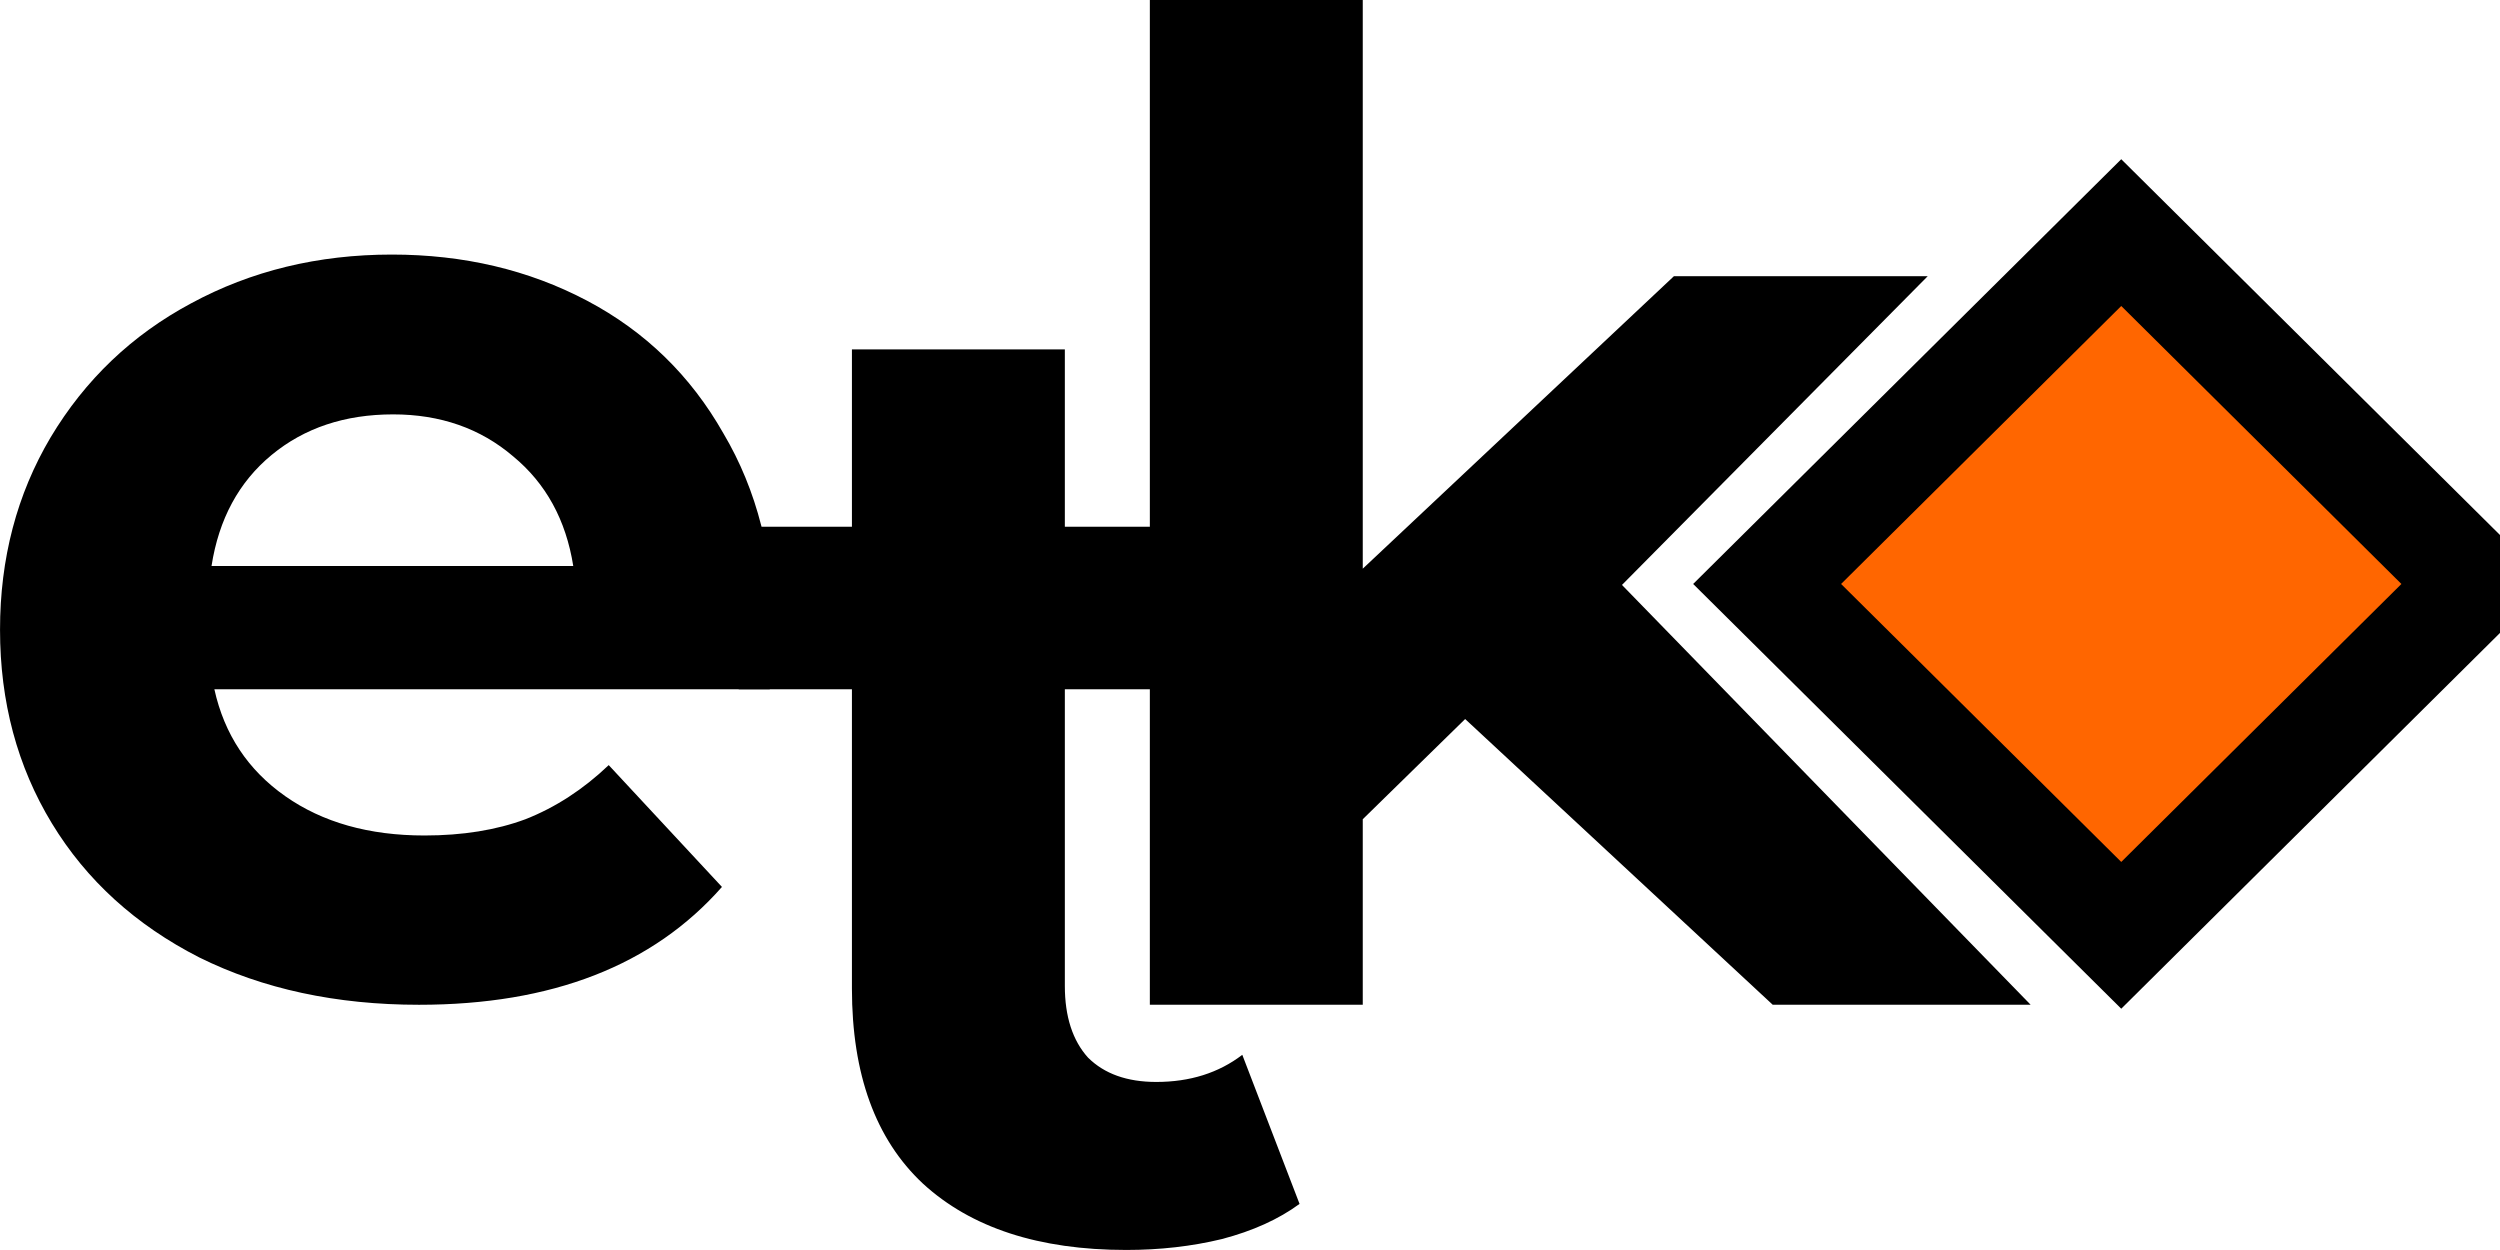
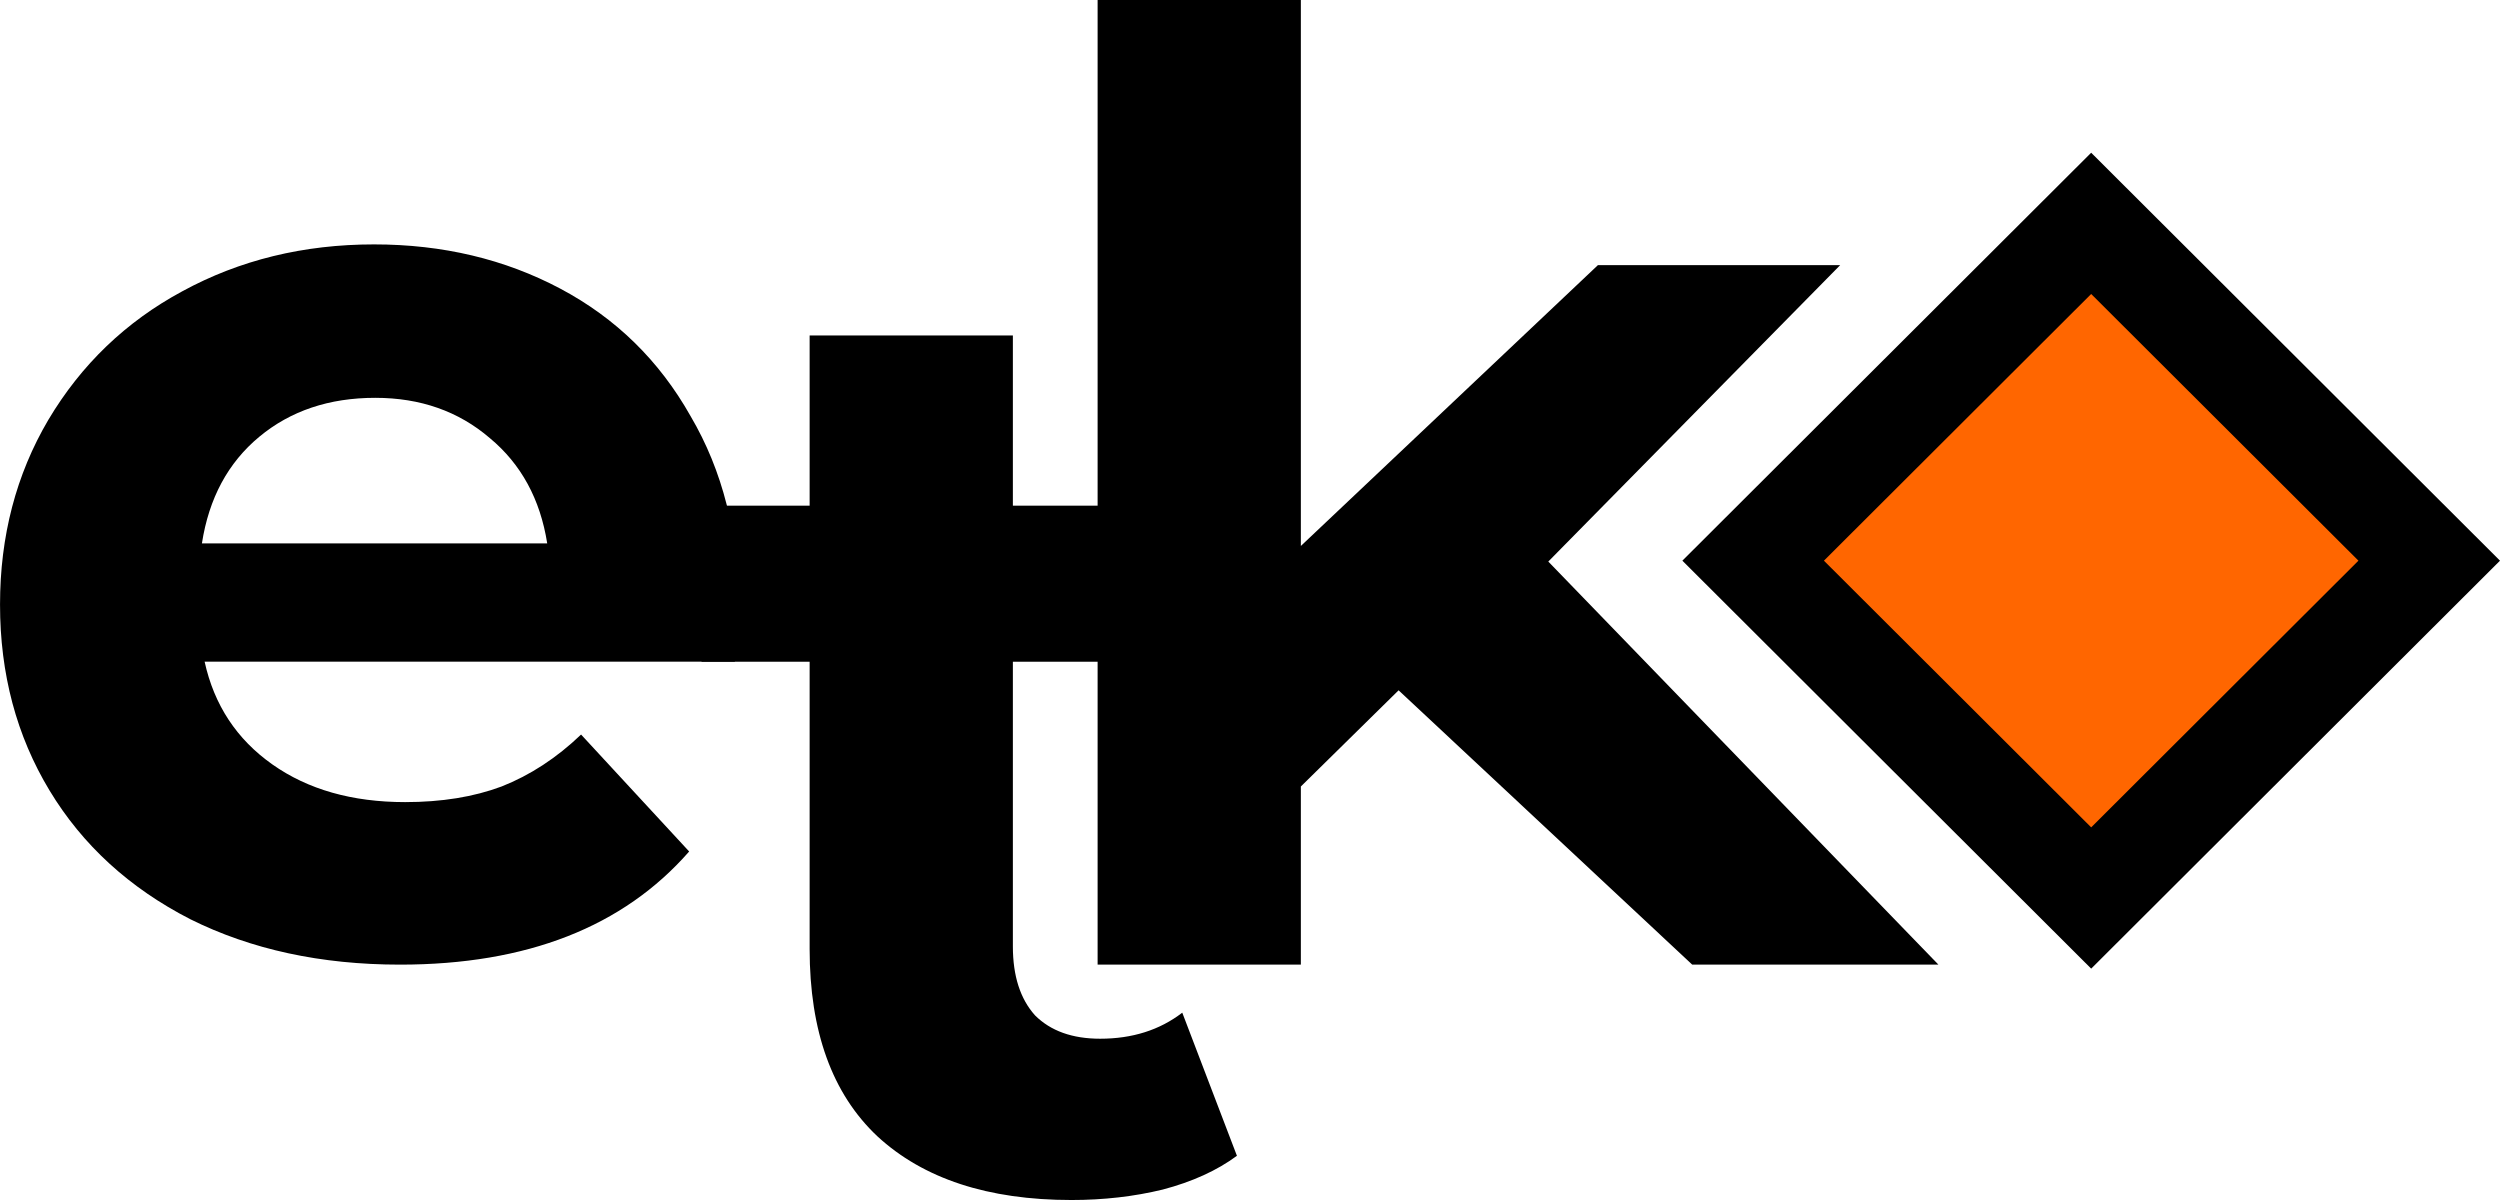
- <svg xmlns="http://www.w3.org/2000/svg" width="144.007" height="72" viewBox="0 0 38.102 19.05" version="1.1" id="svg5">
+ <svg xmlns="http://www.w3.org/2000/svg" width="150" height="72" viewBox="0 0 39.688 19.05" version="1.1" id="svg5">
  <defs id="defs2">
    <rect x="254.555" y="-31.431" width="108.837" height="58.697" id="rect63050" />
  </defs>
  <g id="layer1" transform="translate(67.32935,-44.8945)">
-     <g id="g31" transform="translate(166.4182,8.916775)">
-       <rect style="fill:#ff6600;fill-opacity:1;stroke:#000000;stroke-width:1.5;stroke-linecap:round;stroke-linejoin:miter;stroke-miterlimit:4;stroke-dasharray:none;stroke-opacity:1" id="rect18014" width="6.32" height="6.32" x="-123.237" y="-35.752" transform="rotate(-45)" />
-       <g aria-label="e" id="text36586" style="font-size:25.714px;font-family:'DejaVu Sans';-inkscape-font-specification:'DejaVu Sans';stroke-width:0.265" transform="translate(0.3871745,-0.06479445)">
-         <path d="m -125.248,61.755 v 1.13 h -10.622 q 0.151,2.386 1.431,3.641 1.293,1.243 3.591,1.243 1.331,0 2.574,-0.326 1.256,-0.326 2.486,-0.979 v 2.185 q -1.243,0.527 -2.549,0.804 -1.306,0.276 -2.649,0.276 -3.365,0 -5.336,-1.959 -1.959,-1.959 -1.959,-5.298 0,-3.453 1.858,-5.474 1.871,-2.034 5.035,-2.034 2.838,0 4.482,1.833 1.657,1.821 1.657,4.959 z m -2.31,-0.678 q -0.025,-1.896 -1.067,-3.026 -1.03,-1.13 -2.737,-1.13 -1.934,0 -3.101,1.092 -1.155,1.092 -1.331,3.076 z" id="path45354" />
+     <text xml:space="preserve" transform="matrix(0.2645833,0,0,0.2645833,-137.8937,50.19146)" id="text63048" style="font-size:40px;line-height:1.25;font-family:'DejaVu Sans';-inkscape-font-specification:'DejaVu Sans';white-space:pre;shape-inside:url(#rect63050)" />
+     <g id="g32" transform="matrix(0.994309,0,0,1,-0.3831715,0)" style="stroke-width:1.003">
+       <g aria-label="e" id="text47026" style="font-size:10.583px;font-family:'DejaVu Sans';-inkscape-font-specification:'DejaVu Sans';stroke-width:0.136" transform="matrix(1.965471,0,0,1.950173,65.70398,-40.03664)">
+         <path d="m -61.684,48.493 q 0,0.032 -0.032,0.444 h -4.307 q 0.116,0.529 0.55,0.836 0.434,0.307 1.079,0.307 0.444,0 0.783,-0.127 0.349,-0.138 0.646,-0.423 l 0.878,0.952 q -0.804,0.921 -2.349,0.921 -0.963,0 -1.704,-0.37 -0.741,-0.381 -1.143,-1.048 -0.402,-0.667 -0.402,-1.513 0,-0.836 0.392,-1.503 0.402,-0.677 1.09,-1.048 0.698,-0.381 1.556,-0.381 0.836,0 1.513,0.36 0.677,0.36 1.058,1.037 0.392,0.667 0.392,1.556 z m -2.953,-1.704 q -0.561,0 -0.942,0.317 -0.381,0.317 -0.466,0.868 h 2.805 q -0.085,-0.54 -0.466,-0.857 -0.381,-0.328 -0.931,-0.328 z" style="-inkscape-font-specification:'Montserrat, Normal';stroke-width:0.136" id="path67620" />
      </g>
-       <g aria-label="t" id="text40022" style="font-size:25.714px;font-family:'DejaVu Sans';-inkscape-font-specification:'DejaVu Sans';stroke-width:0.265" transform="translate(-2.41396,3.720407)">
-         <path d="m -118.817,53.318 v 3.993 h 2.907 v 1.795 h -2.907 v 7.634 c 0,1.147 0.155,1.883 0.465,2.21 0.318,0.326 0.958,0.49 1.921,0.49 h 2.373 v 1.934 h -2.373 c -1.783,0 -3.013,-0.331 -3.691,-0.992 -0.678,-0.67 -1.017,-1.883 -1.017,-3.641 v -7.634 h -1.695 V 57.31 h 1.695 v -3.993 z" id="path45359" />
+       <g aria-label="t" id="text57620" style="font-size:10.583px;font-family:'DejaVu Sans';-inkscape-font-specification:'DejaVu Sans';stroke-width:0.136" transform="matrix(1.965471,0,0,1.950173,63.27989,-40.14956)">
+         <path d="m -56.404,53.017 q -0.243,0.18 -0.603,0.275 -0.349,0.085 -0.741,0.085 -1.016,0 -1.577,-0.519 -0.55,-0.519 -0.55,-1.524 v -2.339 h -0.878 v -1.27 h 0.878 v -1.386 h 1.651 v 1.386 h 1.418 v 1.27 h -1.418 v 2.318 q 0,0.36 0.18,0.561 0.19,0.19 0.529,0.19 0.392,0 0.667,-0.212 z" style="-inkscape-font-specification:'Montserrat, Normal';stroke-width:0.136" id="path67625" />
      </g>
-       <g aria-label="k" id="text41160" style="font-size:25.714px;font-family:'DejaVu Sans';-inkscape-font-specification:'DejaVu Sans';stroke-width:0.265" transform="translate(-14.14671,-2.843695)">
-         <path d="m -105.511,53.035 h 2.323 v 11.043 l 5.418,-5.41 h 2.951 l -5.983,5.925 7.772,7.978 h -3.013 l -7.144,-7.363 v 7.363 h -2.323 z" id="path45364" />
+       <g aria-label="k" id="text57624" style="font-size:10.583px;font-family:'DejaVu Sans';-inkscape-font-specification:'DejaVu Sans';stroke-width:0.136" transform="matrix(1.965471,0,0,1.950173,51.52898,-43.09084)">
+         <path d="m -49.112,50.736 -0.794,0.783 v 1.45 h -1.651 v -7.853 h 1.651 v 4.445 l 2.413,-2.286 h 1.968 l -2.371,2.413 3.169,3.281 h -2 z" style="-inkscape-font-specification:'Montserrat, Normal';stroke-width:0.136" id="path67630" />
      </g>
-     </g>
-     <text xml:space="preserve" transform="matrix(0.2645833,0,0,0.2645833,-137.8937,50.19146)" id="text63048" style="font-size:40px;line-height:1.25;font-family:'DejaVu Sans';-inkscape-font-specification:'DejaVu Sans';white-space:pre;shape-inside:url(#rect63050)" />
-     <g id="g872">
-       <g aria-label="e" id="text47026" style="font-size:10.583px;font-family:'DejaVu Sans';-inkscape-font-specification:'DejaVu Sans';stroke-width:0.135" transform="matrix(1.965471,0,0,1.950173,65.70398,-40.03664)">
-         <path d="m -61.684,48.493 q 0,0.032 -0.032,0.444 h -4.307 q 0.116,0.529 0.55,0.836 0.434,0.307 1.079,0.307 0.444,0 0.783,-0.127 0.349,-0.138 0.646,-0.423 l 0.878,0.952 q -0.804,0.921 -2.349,0.921 -0.963,0 -1.704,-0.37 -0.741,-0.381 -1.143,-1.048 -0.402,-0.667 -0.402,-1.513 0,-0.836 0.392,-1.503 0.402,-0.677 1.09,-1.048 0.698,-0.381 1.556,-0.381 0.836,0 1.513,0.36 0.677,0.36 1.058,1.037 0.392,0.667 0.392,1.556 z m -2.953,-1.704 q -0.561,0 -0.942,0.317 -0.381,0.317 -0.466,0.868 h 2.805 q -0.085,-0.54 -0.466,-0.857 -0.381,-0.328 -0.931,-0.328 z" style="-inkscape-font-specification:'Montserrat, Normal';stroke-width:0.135" id="path67620" />
-       </g>
-       <g aria-label="t" id="text57620" style="font-size:10.583px;font-family:'DejaVu Sans';-inkscape-font-specification:'DejaVu Sans';stroke-width:0.135" transform="matrix(1.965471,0,0,1.950173,63.33728,-40.14956)">
-         <path d="m -56.404,53.017 q -0.243,0.18 -0.603,0.275 -0.349,0.085 -0.741,0.085 -1.016,0 -1.577,-0.519 -0.55,-0.519 -0.55,-1.524 v -2.339 h -0.878 v -1.27 h 0.878 v -1.386 h 1.651 v 1.386 h 1.418 v 1.27 h -1.418 v 2.318 q 0,0.36 0.18,0.561 0.19,0.19 0.529,0.19 0.392,0 0.667,-0.212 z" style="-inkscape-font-specification:'Montserrat, Normal';stroke-width:0.135" id="path67625" />
-       </g>
-       <g aria-label="k" id="text57624" style="font-size:10.583px;font-family:'DejaVu Sans';-inkscape-font-specification:'DejaVu Sans';stroke-width:0.135" transform="matrix(1.965471,0,0,1.950173,51.52898,-43.09084)">
-         <path d="m -49.112,50.736 -0.794,0.783 v 1.45 h -1.651 v -7.853 h 1.651 v 4.445 l 2.413,-2.286 h 1.968 l -2.371,2.413 3.169,3.281 h -2 z" style="-inkscape-font-specification:'Montserrat, Normal';stroke-width:0.135" id="path67630" />
-       </g>
-       <rect style="fill:#ff6600;fill-opacity:1;stroke:#000000;stroke-width:1.588;stroke-linecap:round;stroke-linejoin:miter;stroke-miterlimit:4;stroke-dasharray:none;stroke-opacity:1" id="rect67642" width="7.603" height="7.603" x="-66.642" y="9.734" transform="matrix(0.7098639,-0.7043389,0.7098639,0.7043389,0,0)" />
+       <rect style="fill:#ff6600;fill-opacity:1;stroke:#000000;stroke-width:1.592;stroke-linecap:round;stroke-linejoin:miter;stroke-miterlimit:4;stroke-dasharray:none;stroke-opacity:1" id="rect67642" width="7.603" height="7.603" x="-65.897" y="10.48" transform="matrix(0.7098639,-0.7043389,0.7098639,0.7043389,0,0)" />
    </g>
  </g>
</svg>
